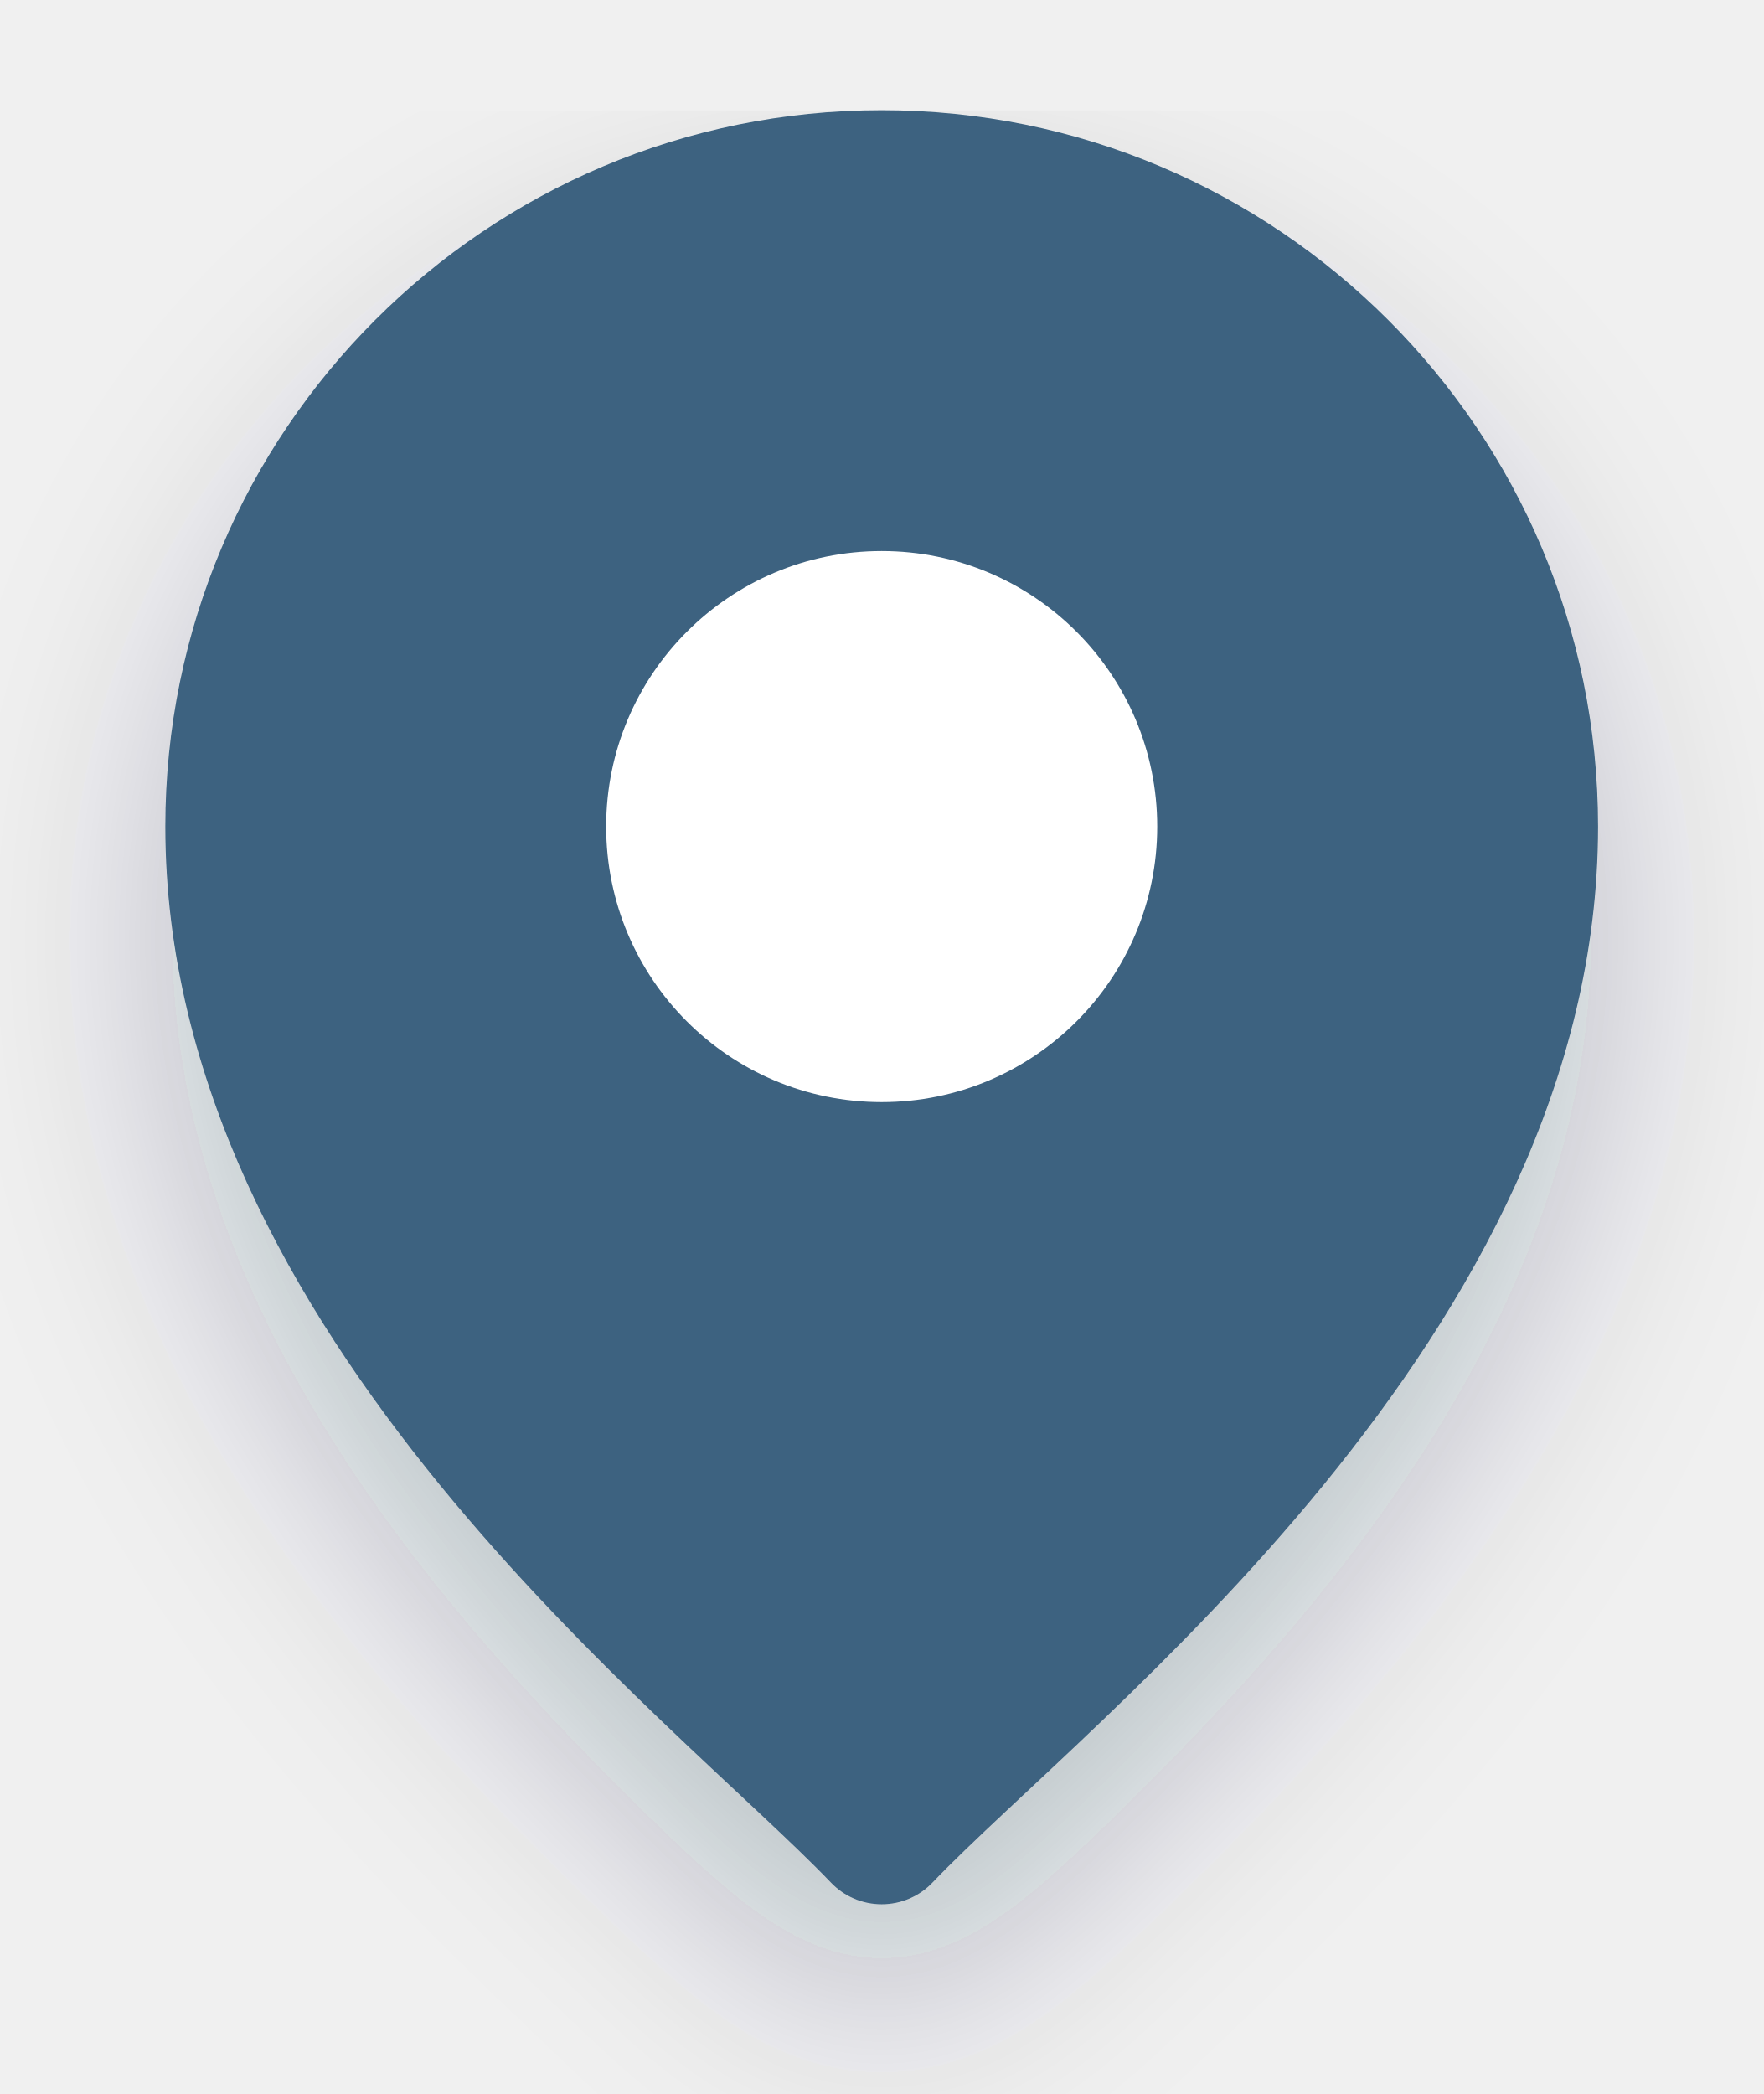
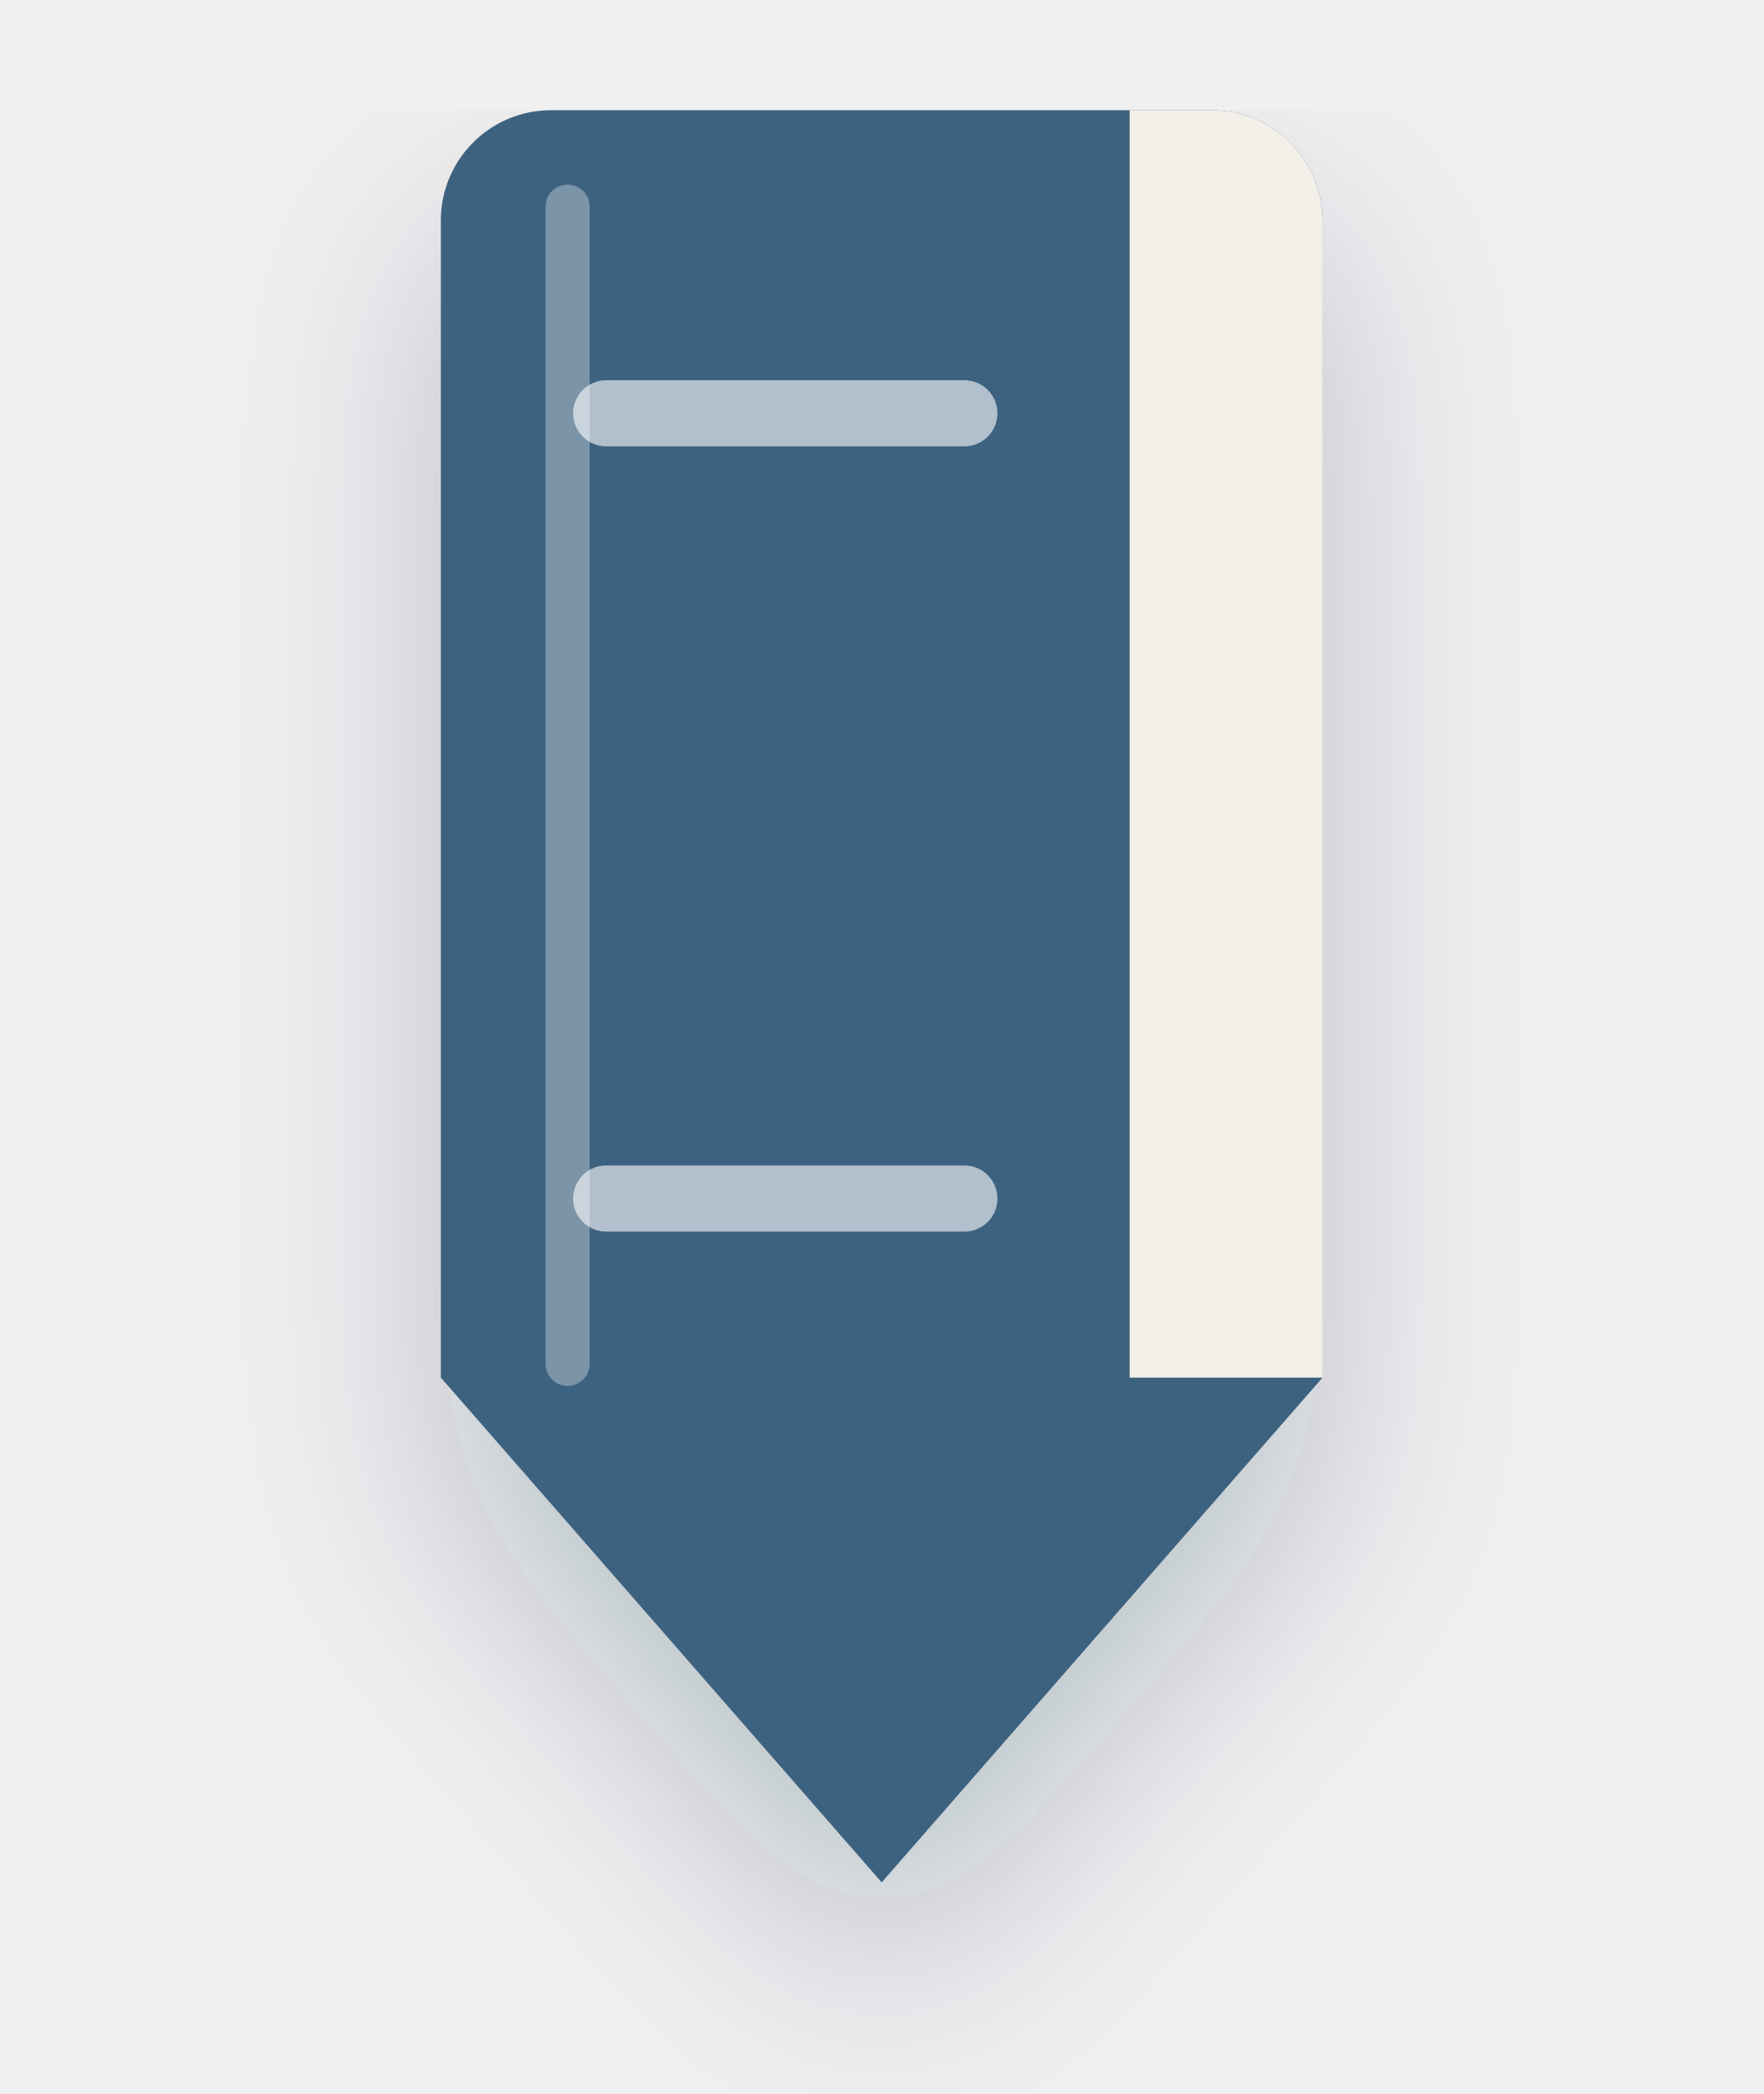
<svg xmlns="http://www.w3.org/2000/svg" width="64" height="76" viewBox="0 0 64 76" role="img" aria-labelledby="title">
  <defs>
    <filter id="shadow" x="-40%" y="-30%" width="180%" height="190%">
      <feDropShadow dx="0" dy="4" stdDeviation="4" flood-color="#0B2340" flood-opacity="0.22" />
    </filter>
  </defs>
-   <path d="M32 4C17.64 4 6 15.64 6 30c0 18.5 18.5 32.42 24.15 38.32a2.55 2.55 0 0 0 3.7 0C39.5 62.42 58 48.5 58 30 58 15.64 46.36 4 32 4Z" fill="#3D6280" filter="url(#shadow)" />
-   <circle cx="32" cy="30" r="10" fill="#FFFFFF" />
+   <path d="M20 4h24a4 4 0 0 1 4 4v42L32 68.32 16 50V8a4 4 0 0 1 4-4Z" fill="#3D6280" filter="url(#shadow)" />
+   <path d="M41 4h3a4 4 0 0 1 4 4v42h-7Z" fill="#FBF6EF" fill-opacity="0.95" />
+   <path d="M20.6 7.5v42" stroke="#FFFFFF" stroke-opacity="0.32" stroke-width="1.6" stroke-linecap="round" />
+   <path d="M22 15h13M22 43.5h13" stroke="#FFFFFF" stroke-opacity="0.6" stroke-width="2.4" stroke-linecap="round" />
</svg>
